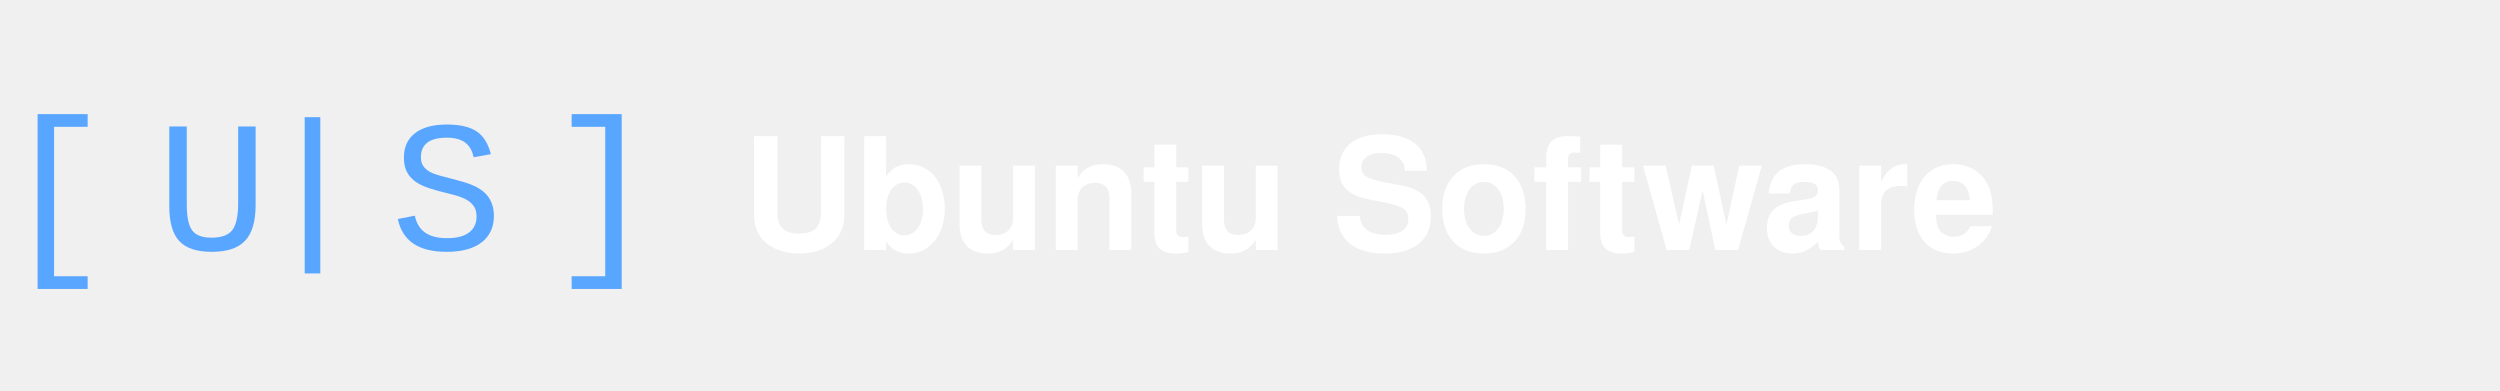
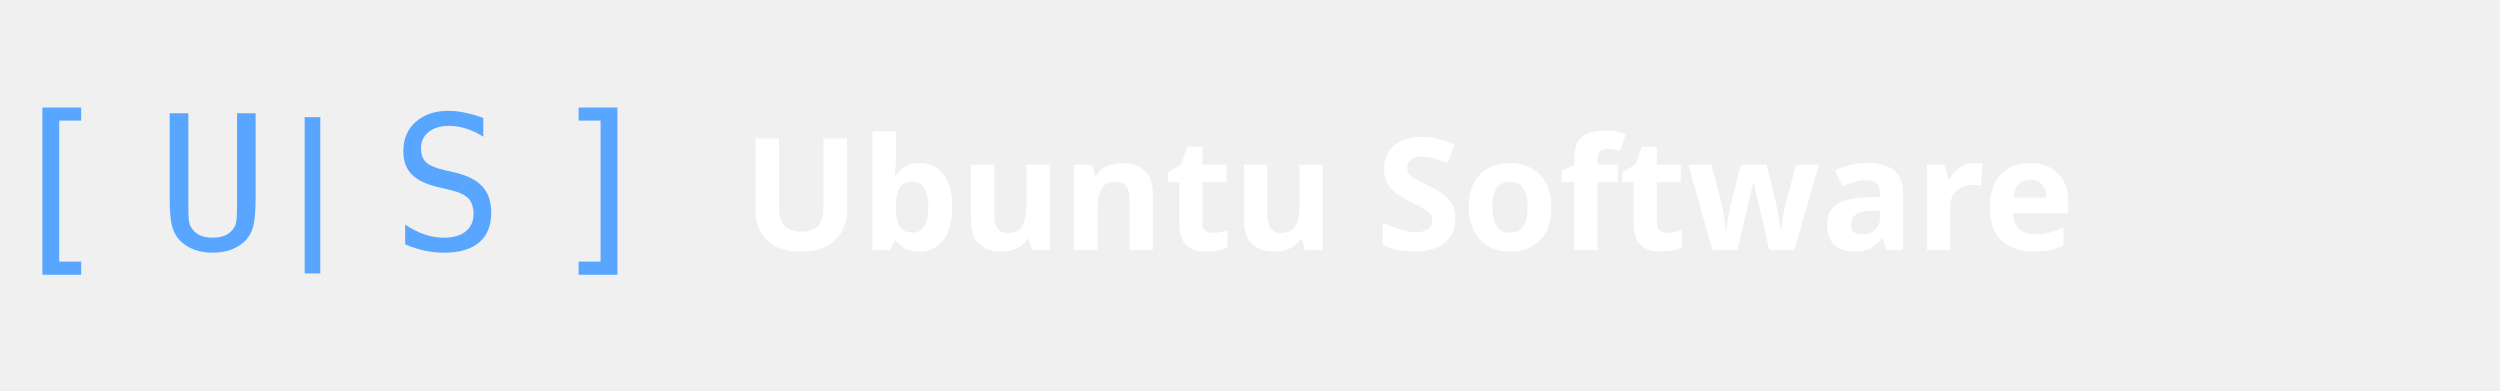
<svg xmlns="http://www.w3.org/2000/svg" width="320" height="50" viewBox="0 0 320 50">
  <style>
    .logo-text {
-       font-family: -apple-system, BlinkMacSystemFont, 'Segoe UI', Helvetica, Arial, sans-serif;
+       font-family: sans-serif;
      font-size: 20px;
      font-weight: 600;
      fill: #ffffff;
    }
    .logo-bracket {
-       font-family: 'Courier New', monospace;
+       font-family: monospace;
      font-size: 24px;
      font-weight: 400;
      fill: #58a6ff;
    }
    .logo-divider {
      stroke: #58a6ff;
      stroke-width: 2;
    }
  </style>
  <text x="0" y="32" class="logo-bracket">[</text>
  <text x="20" y="32" class="logo-bracket">U</text>
  <line x1="40" y1="15" x2="40" y2="35" class="logo-divider" />
  <text x="50" y="32" class="logo-bracket">S</text>
  <text x="70" y="32" class="logo-bracket">]</text>
  <text x="95" y="32" class="logo-text">Ubuntu Software</text>
</svg>
